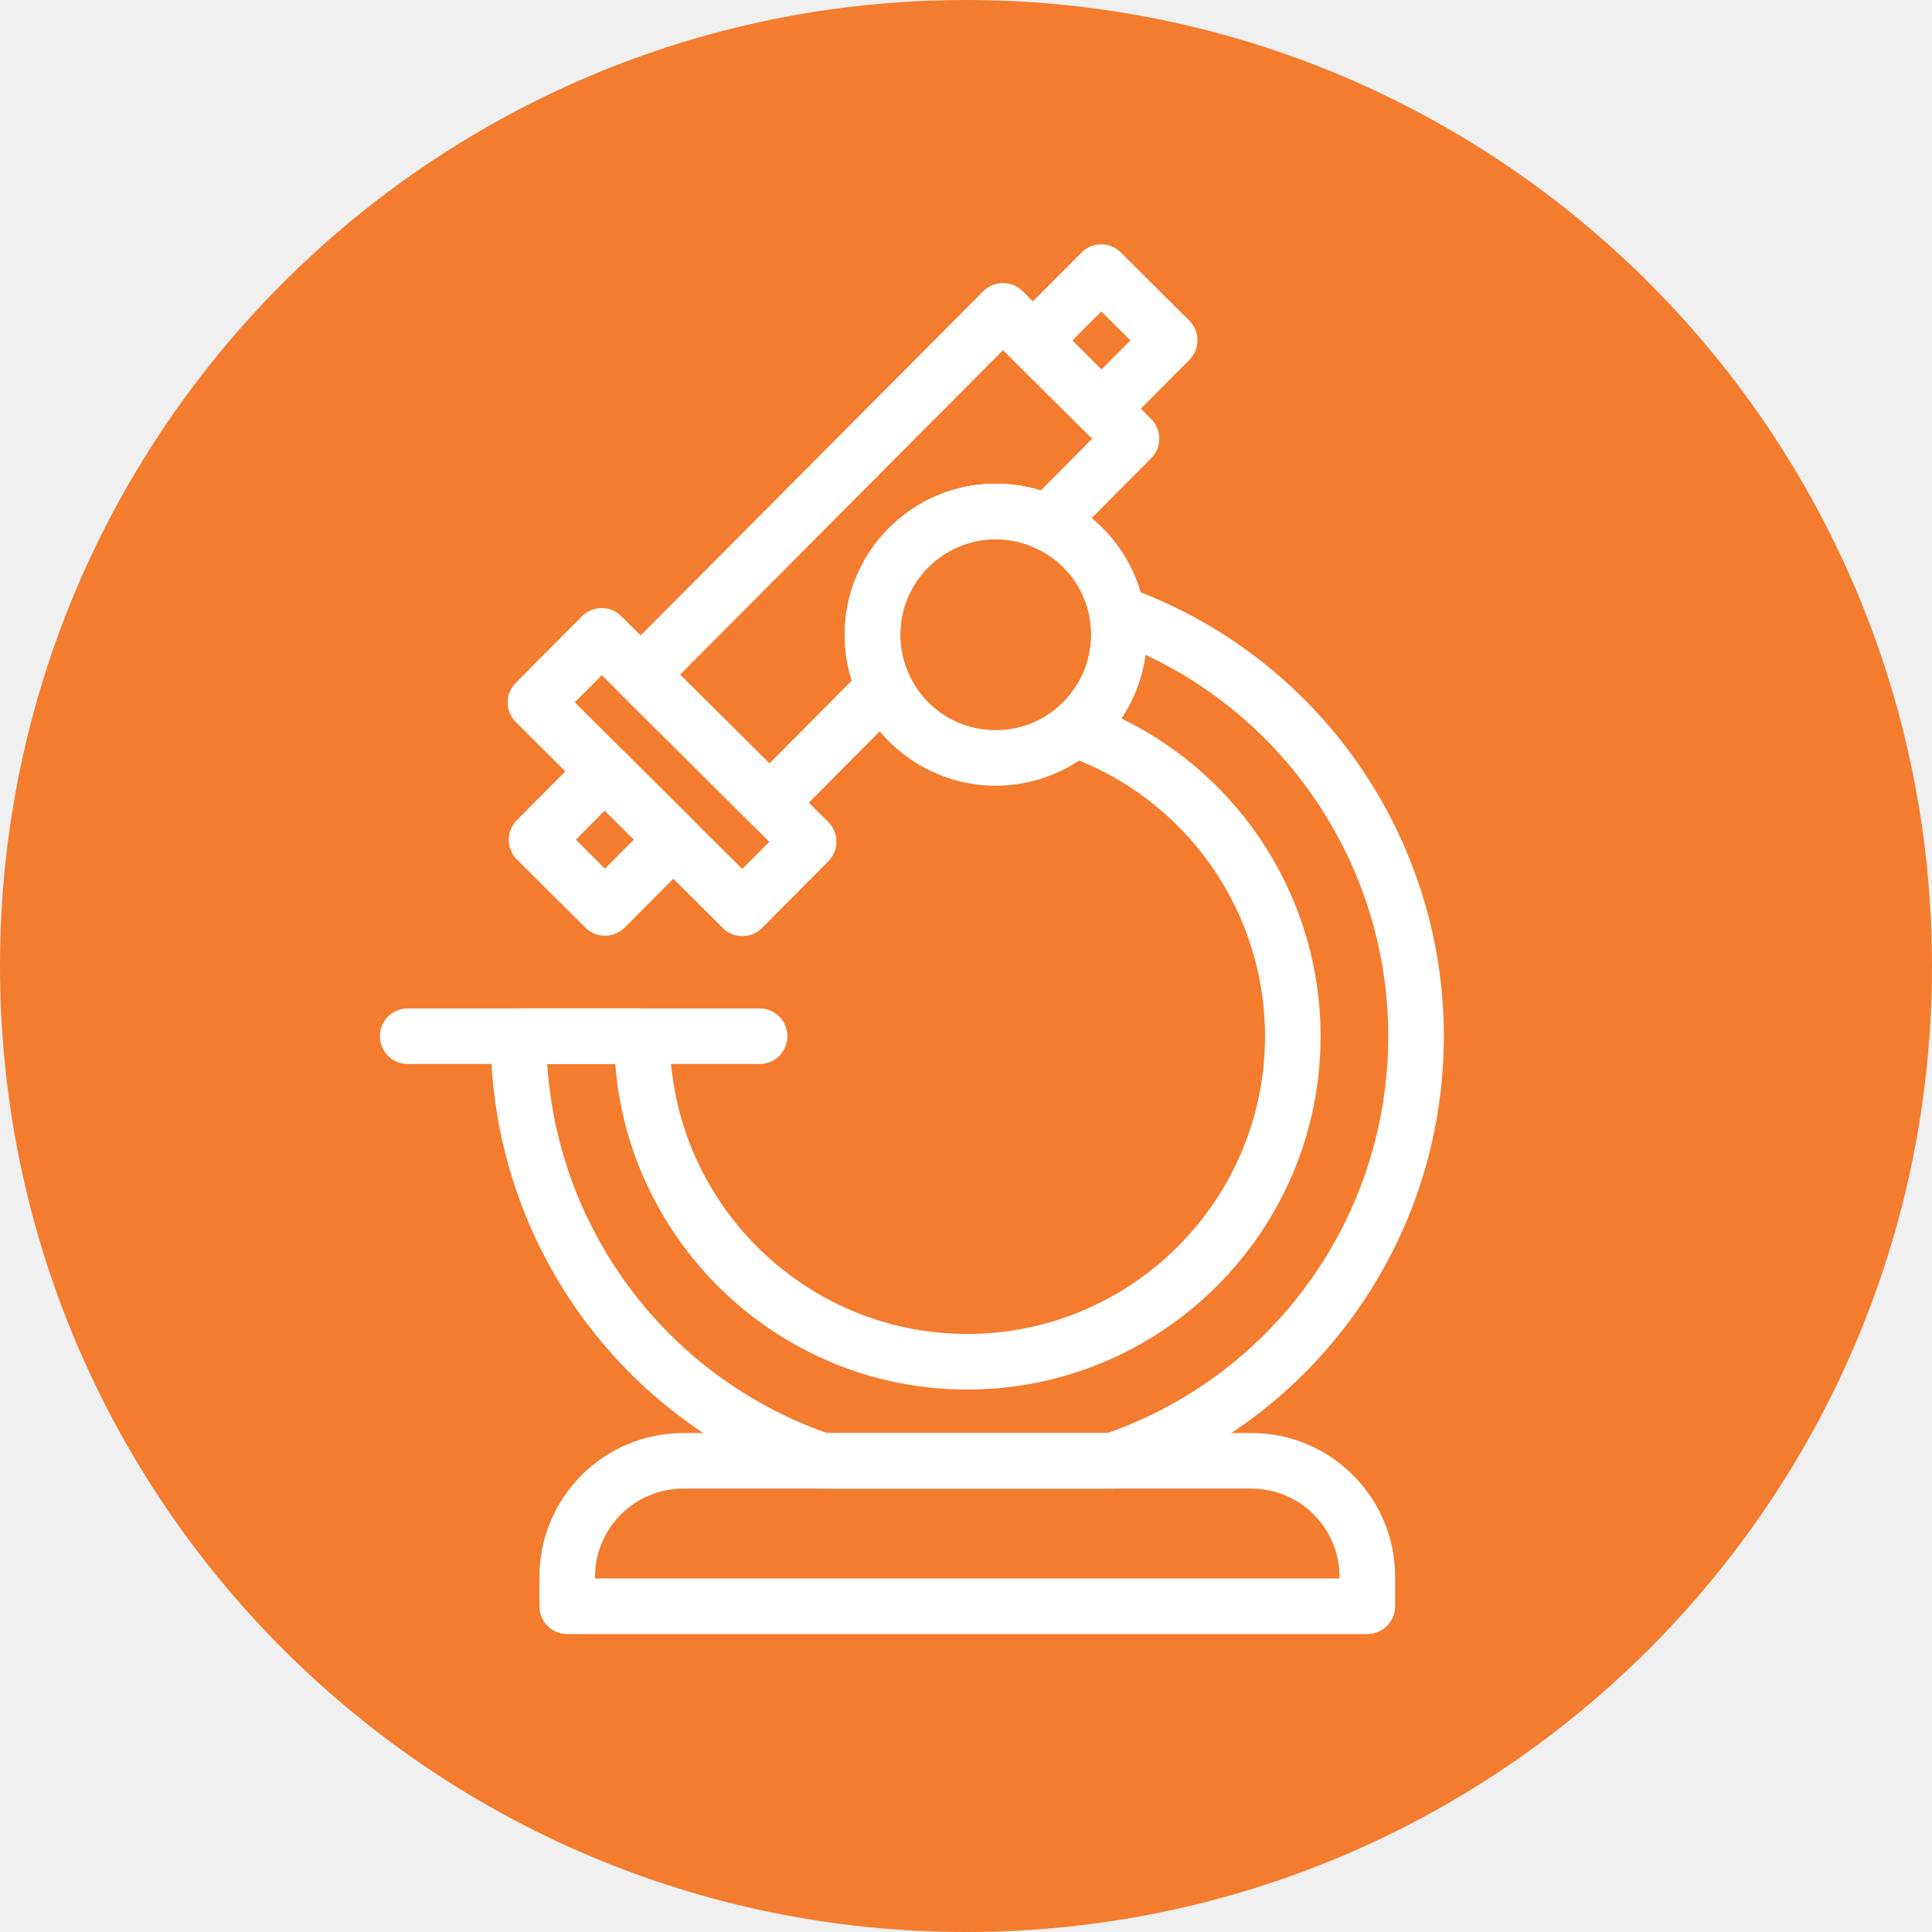
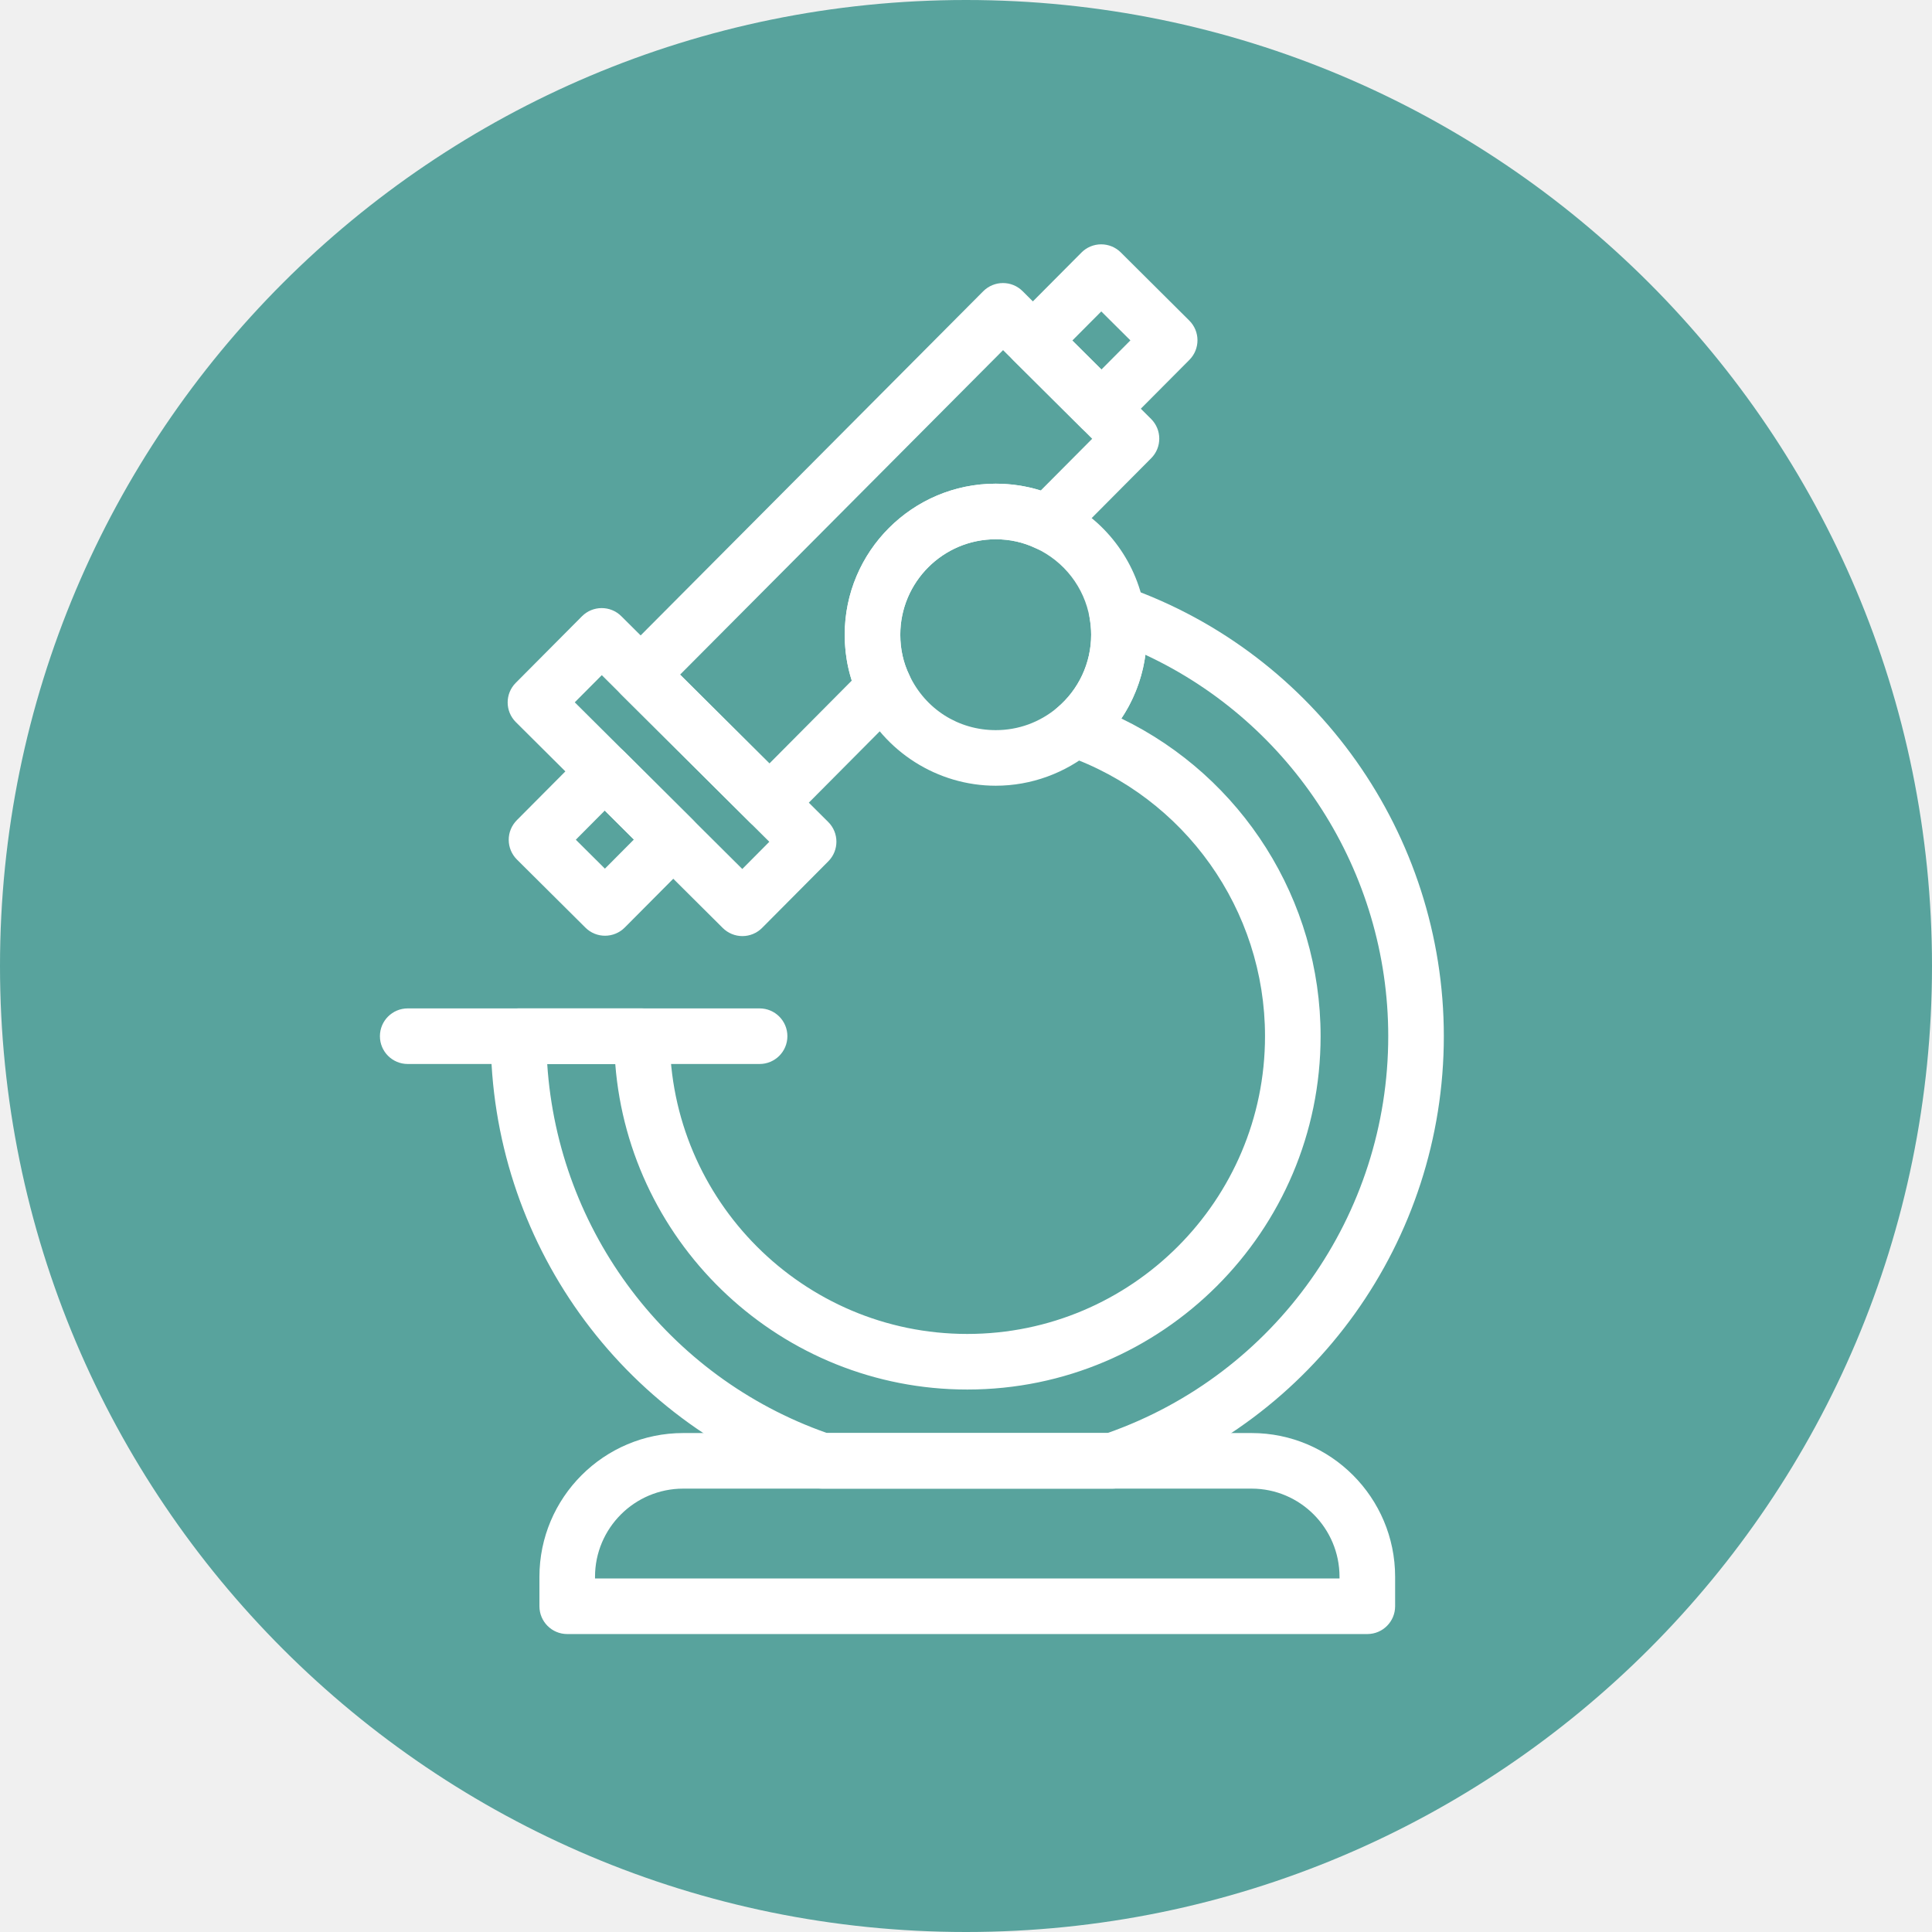
<svg xmlns="http://www.w3.org/2000/svg" width="500" zoomAndPan="magnify" viewBox="0 0 375 375" height="500" preserveAspectRatio="xMidYMid meet" version="1.0">
  <defs>
-     <clipPath id="62a56b1054">
+     <clipPath id="ed75e0a0ad">
      <path d="M 187.5 0 C 83.945 0 0 83.945 0 187.5 C 0 291.055 83.945 375 187.5 375 C 291.055 375 375 291.055 375 187.5 C 375 83.945 291.055 0 187.5 0 Z M 187.5 0 " clip-rule="nonzero" />
    </clipPath>
-     <clipPath id="095cde6689">
+     <clipPath id="b175dc4b4a">
      <path d="M 95 113 L 280.5 113 L 280.5 289 L 95 289 Z M 95 113 " clip-rule="nonzero" />
    </clipPath>
-     <clipPath id="63f8e7b469">
+     <clipPath id="c3948c1bff">
      <path d="M 73.5 195 L 153 195 L 153 207 L 73.5 207 Z M 73.5 195 " clip-rule="nonzero" />
    </clipPath>
-     <clipPath id="91eede1c01">
+     <clipPath id="dfc4221a3b">
      <path d="M 104 278 L 271 278 L 271 317.398 L 104 317.398 Z M 104 278 " clip-rule="nonzero" />
    </clipPath>
-     <clipPath id="b8932c0180">
+     <clipPath id="000d5f185e">
      <path d="M 195 47.398 L 233 47.398 L 233 85 L 195 85 Z M 195 47.398 " clip-rule="nonzero" />
    </clipPath>
  </defs>
-   <g clip-path="url(#62a56b1054)">
-     <rect x="-37.5" width="450" fill="#f47c2e" y="-37.5" height="450" fill-opacity="1" />
+   <g clip-path="url(#ed75e0a0ad)">
+     <rect x="-37.5" width="450" fill="#58a39d" y="-37.5" height="450" fill-opacity="1" />
  </g>
-   <g clip-path="url(#095cde6689)">
+   <g clip-path="url(#b175dc4b4a)">
    <path fill="#ffffff" d="M 160.52 278.152 L 214.969 278.152 C 247.598 266.68 269.457 235.84 269.457 201.125 C 269.457 169.203 250.805 140.375 222.324 127.098 C 221.73 131.543 220.125 135.762 217.66 139.461 C 241.074 150.789 256.328 174.672 256.328 201.125 C 256.328 238.941 225.562 269.707 187.746 269.707 C 151.773 269.707 122.18 241.82 119.422 206.52 L 106.215 206.52 C 108.344 239 129.594 267.281 160.52 278.152 Z M 215.879 288.941 L 159.617 288.941 C 159.027 288.941 158.438 288.852 157.883 288.656 C 120.418 275.934 95.25 240.75 95.25 201.125 C 95.25 198.141 97.66 195.73 100.641 195.73 L 124.605 195.73 C 127.586 195.73 130 198.141 130 201.125 C 130 232.992 155.906 258.918 187.746 258.918 C 219.613 258.918 245.539 232.992 245.539 201.125 C 245.539 176.609 229.988 154.715 206.844 146.637 C 205.012 146.004 203.668 144.43 203.32 142.52 C 202.969 140.613 203.668 138.66 205.152 137.414 C 209.371 133.871 211.793 128.684 211.793 123.195 C 211.793 122.098 211.68 121.004 211.5 119.945 C 211.172 118.059 211.867 116.141 213.336 114.906 C 214.793 113.664 216.801 113.305 218.609 113.938 C 255.477 126.945 280.246 161.98 280.246 201.125 C 280.246 240.75 255.078 275.934 217.613 288.656 C 217.055 288.852 216.469 288.941 215.879 288.941 " fill-opacity="1" fill-rule="nonzero" />
  </g>
-   <g clip-path="url(#63f8e7b469)">
+   <g clip-path="url(#c3948c1bff)">
    <path fill="#ffffff" d="M 147.434 206.52 L 79.141 206.52 C 76.16 206.52 73.742 204.109 73.742 201.125 C 73.742 198.141 76.16 195.73 79.141 195.73 L 147.434 195.73 C 150.414 195.73 152.832 198.141 152.832 201.125 C 152.832 204.109 150.414 206.52 147.434 206.52 " fill-opacity="1" fill-rule="nonzero" />
  </g>
-   <g clip-path="url(#91eede1c01)">
+   <g clip-path="url(#dfc4221a3b)">
    <path fill="#ffffff" d="M 115.492 306.375 L 260 306.375 L 260 306.059 C 260 296.621 252.344 288.941 242.93 288.941 L 132.613 288.941 C 123.168 288.941 115.492 296.621 115.492 306.059 Z M 265.398 317.168 L 110.094 317.168 C 107.117 317.168 104.703 314.754 104.703 311.77 L 104.703 306.059 C 104.703 290.672 117.223 278.152 132.613 278.152 L 242.93 278.152 C 258.293 278.152 270.793 290.672 270.793 306.059 L 270.793 311.77 C 270.793 314.754 268.375 317.168 265.398 317.168 " fill-opacity="1" fill-rule="nonzero" />
  </g>
  <path fill="#ffffff" d="M 132.004 130.945 L 149.344 148.188 L 165.328 132.102 C 164.418 129.27 163.957 126.285 163.957 123.195 C 163.957 107.031 177.105 93.883 193.27 93.883 C 196.285 93.883 199.207 94.328 202 95.211 L 211.992 85.164 L 194.695 67.961 Z M 149.367 161.211 C 147.941 161.211 146.574 160.648 145.562 159.645 L 120.566 134.789 C 119.551 133.785 118.977 132.406 118.973 130.984 C 118.973 129.547 119.535 128.172 120.543 127.16 L 190.848 56.527 C 192.957 54.422 196.371 54.406 198.477 56.508 L 223.422 81.312 C 225.535 83.418 225.547 86.828 223.445 88.941 L 207.156 105.324 C 205.547 106.953 203.086 107.359 201.016 106.395 C 198.617 105.25 196.012 104.672 193.27 104.672 C 183.055 104.672 174.746 112.98 174.746 123.195 C 174.746 126.004 175.336 128.648 176.504 131.047 C 177.496 133.113 177.086 135.574 175.473 137.203 L 153.191 159.621 C 152.184 160.637 150.863 161.02 149.367 161.211 " fill-opacity="1" fill-rule="nonzero" />
  <path fill="#ffffff" d="M 111.562 136.32 L 144.078 168.672 L 149.324 163.391 L 116.809 131.047 Z M 144.098 181.695 C 142.672 181.695 141.305 181.129 140.293 180.125 L 100.129 140.168 C 98.016 138.066 98.004 134.652 100.105 132.543 L 112.961 119.617 C 115.062 117.512 118.48 117.496 120.59 119.598 L 160.758 159.547 C 162.871 161.648 162.879 165.062 160.777 167.176 L 147.922 180.105 C 146.914 181.121 145.543 181.691 144.113 181.695 C 144.109 181.695 144.105 181.695 144.098 181.695 " fill-opacity="1" fill-rule="nonzero" />
  <path fill="#ffffff" d="M 111.766 162.988 L 117.414 168.605 L 123.035 162.953 L 117.387 157.332 Z M 117.434 181.625 C 116.059 181.625 114.684 181.105 113.633 180.055 L 100.332 166.832 C 99.32 165.824 98.746 164.449 98.742 163.023 C 98.734 161.59 99.305 160.223 100.312 159.203 L 113.543 145.902 C 114.551 144.887 115.922 144.316 117.355 144.309 C 117.359 144.309 117.363 144.309 117.367 144.309 C 118.793 144.309 120.16 144.875 121.172 145.879 L 134.469 159.109 C 136.578 161.211 136.59 164.625 134.488 166.738 L 121.262 180.035 C 120.207 181.094 118.82 181.625 117.434 181.625 " fill-opacity="1" fill-rule="nonzero" />
-   <g clip-path="url(#b8932c0180)">
+   <g clip-path="url(#000d5f185e)">
    <path fill="#ffffff" d="M 208.141 66.094 L 213.789 71.719 L 219.41 66.066 L 213.758 60.449 Z M 213.809 84.738 C 212.383 84.738 211.016 84.18 210.004 83.168 L 196.711 69.941 C 194.598 67.84 194.586 64.426 196.688 62.312 L 209.914 49.016 C 210.922 48 212.293 47.43 213.723 47.426 C 213.727 47.426 213.73 47.426 213.738 47.426 C 215.164 47.426 216.535 47.988 217.543 48.992 L 230.84 62.223 C 232.953 64.324 232.961 67.738 230.859 69.852 L 217.633 83.148 C 216.625 84.168 215.254 84.734 213.824 84.738 C 213.82 84.738 213.816 84.738 213.809 84.738 " fill-opacity="1" fill-rule="nonzero" />
  </g>
  <path fill="#ffffff" d="M 193.27 104.672 C 183.055 104.672 174.746 112.98 174.746 123.195 C 174.746 126.004 175.336 128.648 176.504 131.047 C 179.613 137.648 186.031 141.719 193.27 141.719 C 197.652 141.719 201.773 140.223 205.176 137.391 C 209.371 133.871 211.793 128.684 211.793 123.195 C 211.793 122.098 211.68 121.012 211.5 119.949 C 210.469 114.023 206.566 108.961 201.062 106.414 C 198.617 105.25 196.012 104.672 193.27 104.672 Z M 193.27 152.508 C 181.984 152.508 171.578 145.91 166.766 135.703 C 164.91 131.863 163.957 127.641 163.957 123.195 C 163.957 107.031 177.105 93.883 193.27 93.883 C 197.625 93.883 201.797 94.812 205.656 96.645 C 214.316 100.66 220.492 108.688 222.129 118.105 L 222.129 118.113 C 222.43 119.848 222.582 121.559 222.582 123.195 C 222.582 131.883 218.758 140.074 212.09 145.676 C 206.781 150.09 200.105 152.508 193.27 152.508 " fill-opacity="1" fill-rule="nonzero" />
</svg>
